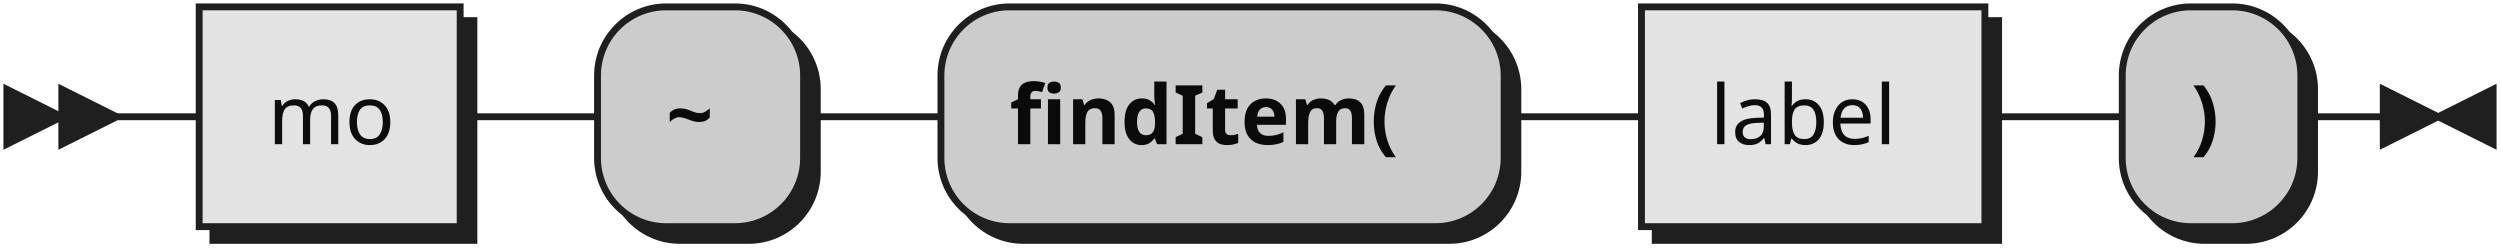
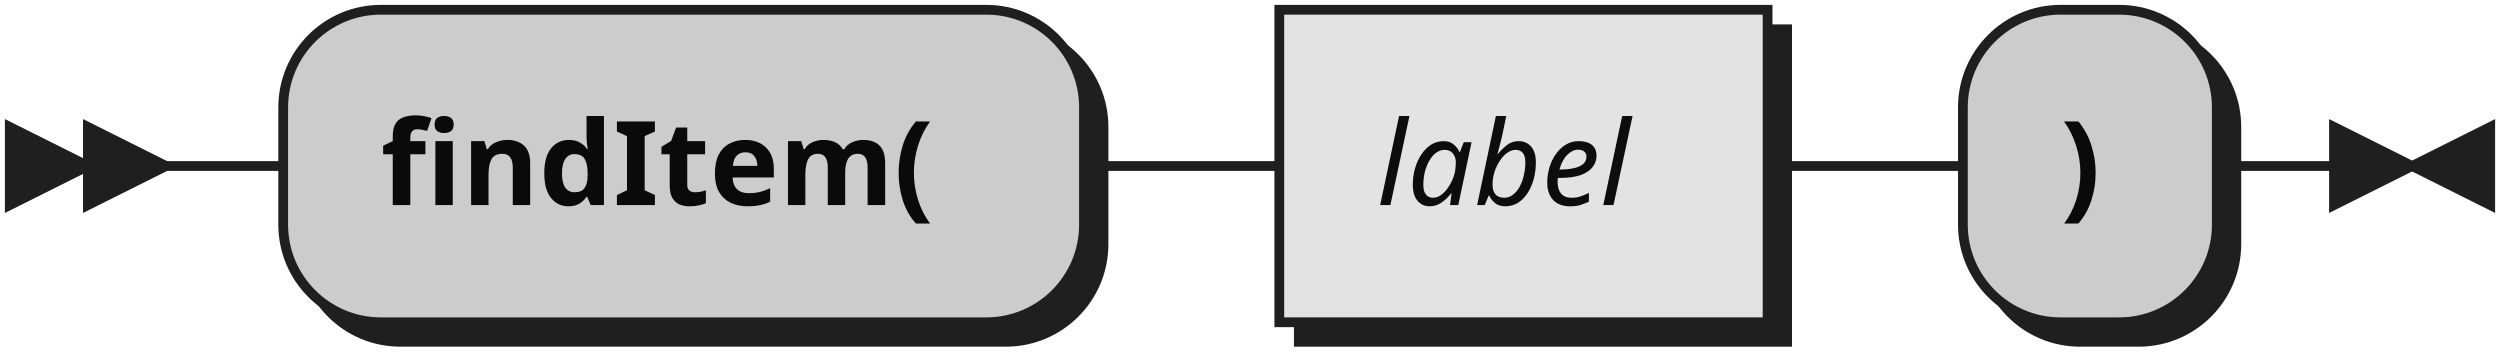
- <svg xmlns="http://www.w3.org/2000/svg" xmlns:xlink="http://www.w3.org/1999/xlink" width="364" height="36">
+ <svg xmlns="http://www.w3.org/2000/svg" width="256" height="36">
  <defs>
    <style type="text/css">
               @namespace "http://www.w3.org/2000/svg";
               .line                 {fill: none; stroke: #1F1F1F;}
               .bold-line            {stroke: #0A0A0A; shape-rendering: crispEdges; stroke-width:
               2; }
               .thin-line            {stroke: #0F0F0F; shape-rendering: crispEdges}
               .filled               {fill: #1F1F1F; stroke: none;}
               text.terminal         {font-family: Verdana, Sans-serif;
               font-size: 12px;
               fill: #0A0A0A;
               font-weight: bold;
               }
-                text.nonterminal      {font-family: Verdana, Sans-serif;
+                text.nonterminal      {font-family: Verdana, Sans-serif; font-style: italic;
               font-size: 12px;
               fill: #0D0D0D;
               }
               text.regexp           {font-family: Verdana, Sans-serif;
               font-size: 12px;
               fill: #0F0F0F;
               }
               rect, circle, polygon {fill: #1F1F1F; stroke: #1F1F1F;}
               rect.terminal         {fill: #CCCCCC; stroke: #1F1F1F;}
               rect.nonterminal      {fill: #E3E3E3; stroke: #1F1F1F;}
               rect.text             {fill: none; stroke: none;}    
               polygon.regexp        {fill: #EFEFEF; stroke: #1F1F1F;}
               
            </style>
  </defs>
  <polygon points="9 17 1 13 1 21" />
  <polygon points="17 17 9 13 9 21" />
-   <a xlink:href="#mo" xlink:title="mo">
-     <rect x="31" y="3" width="38" height="32" />
-     <rect x="29" y="1" width="38" height="32" class="nonterminal" />
-     <text class="nonterminal" x="39" y="21">mo</text>
-   </a>
-   <rect x="89" y="3" width="30" height="32" rx="10" />
-   <rect x="87" y="1" width="30" height="32" class="terminal" rx="10" />
-   <text class="terminal" x="97" y="21">~</text>
-   <rect x="139" y="3" width="82" height="32" rx="10" />
-   <rect x="137" y="1" width="82" height="32" class="terminal" rx="10" />
-   <text class="terminal" x="147" y="21">findItem(</text>
-   <a xlink:href="#label" xlink:title="label">
-     <rect x="241" y="3" width="50" height="32" />
-     <rect x="239" y="1" width="50" height="32" class="nonterminal" />
-     <text class="nonterminal" x="249" y="21">label</text>
-   </a>
-   <rect x="311" y="3" width="26" height="32" rx="10" />
-   <rect x="309" y="1" width="26" height="32" class="terminal" rx="10" />
-   <text class="terminal" x="319" y="21">)</text>
-   <path class="line" d="m17 17 h2 m0 0 h10 m38 0 h10 m0 0 h10 m30 0 h10 m0 0 h10 m82 0 h10 m0 0 h10 m50 0 h10 m0 0 h10 m26 0 h10 m3 0 h-3" />
-   <polygon points="355 17 363 13 363 21" />
-   <polygon points="355 17 347 13 347 21" />
+   <rect x="31" y="3" width="82" height="32" rx="10" />
+   <rect x="29" y="1" width="82" height="32" class="terminal" rx="10" />
+   <text class="terminal" x="39" y="21">findItem(</text>
+   <rect x="133" y="3" width="50" height="32" />
+   <rect x="131" y="1" width="50" height="32" class="nonterminal" />
+   <text class="nonterminal" x="141" y="21">label</text>
+   <rect x="203" y="3" width="26" height="32" rx="10" />
+   <rect x="201" y="1" width="26" height="32" class="terminal" rx="10" />
+   <text class="terminal" x="211" y="21">)</text>
+   <path class="line" d="m17 17 h2 m0 0 h10 m82 0 h10 m0 0 h10 m50 0 h10 m0 0 h10 m26 0 h10 m3 0 h-3" />
+   <polygon points="247 17 255 13 255 21" />
+   <polygon points="247 17 239 13 239 21" />
</svg>
